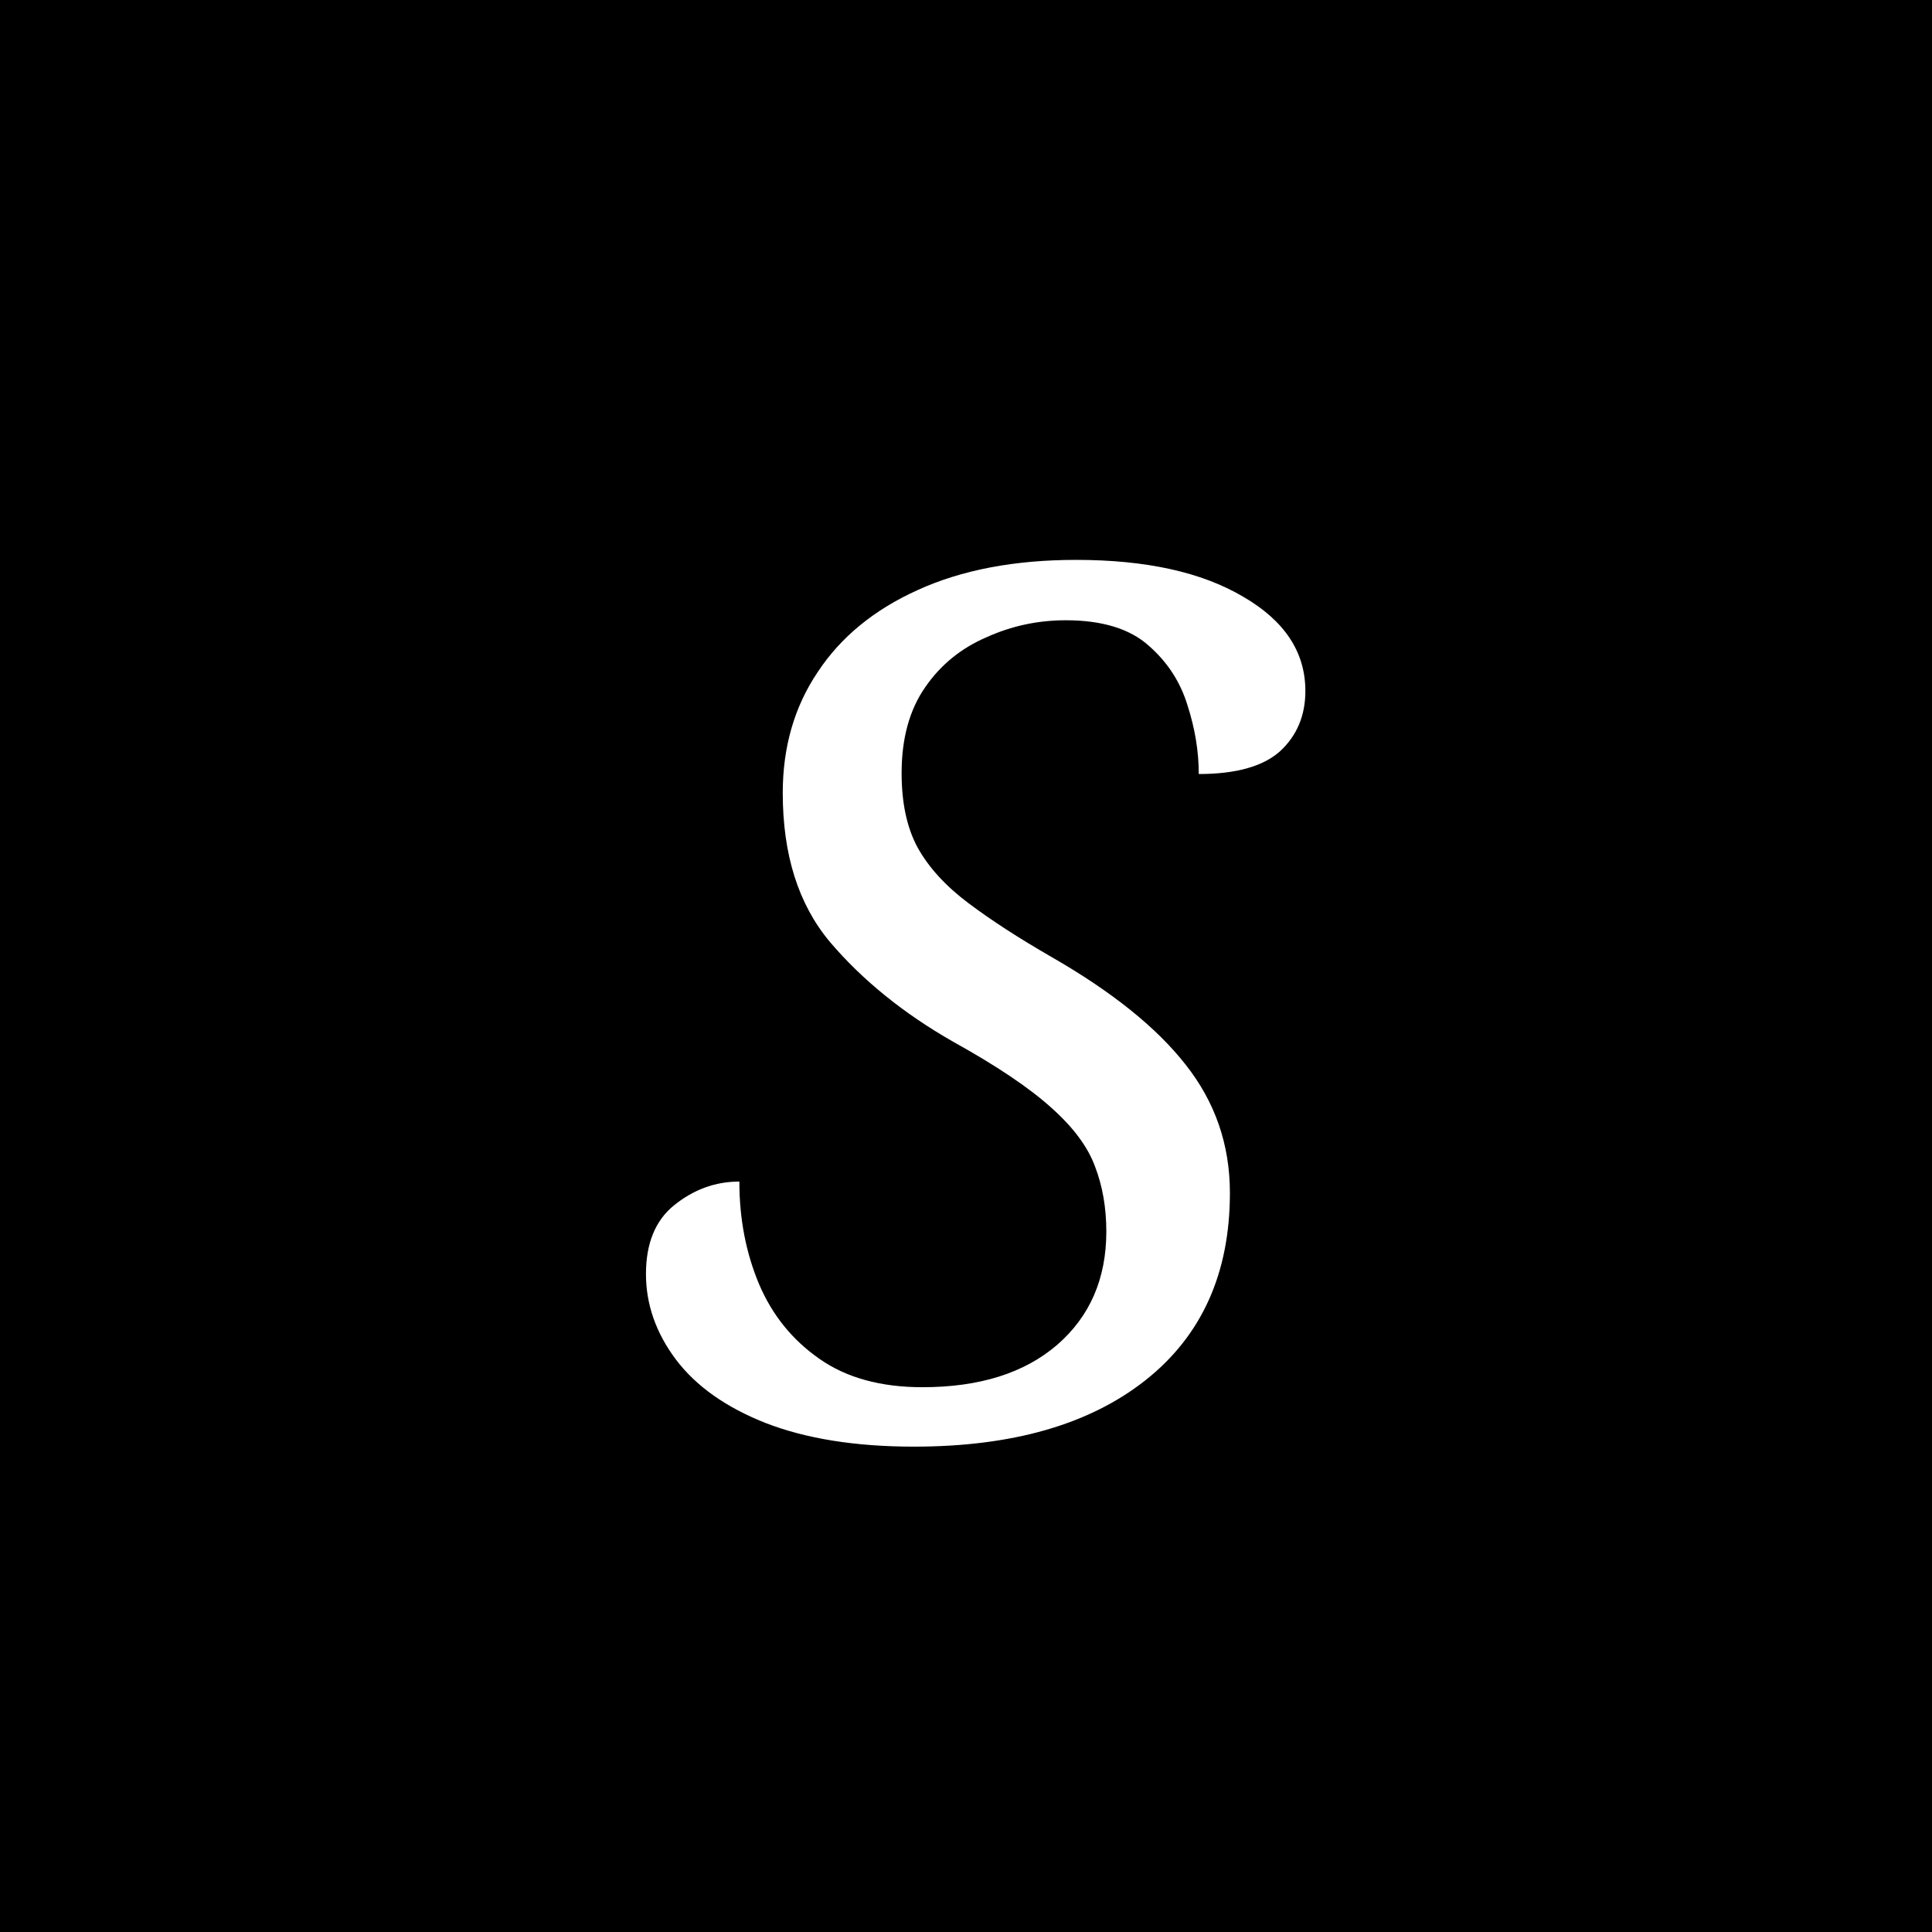
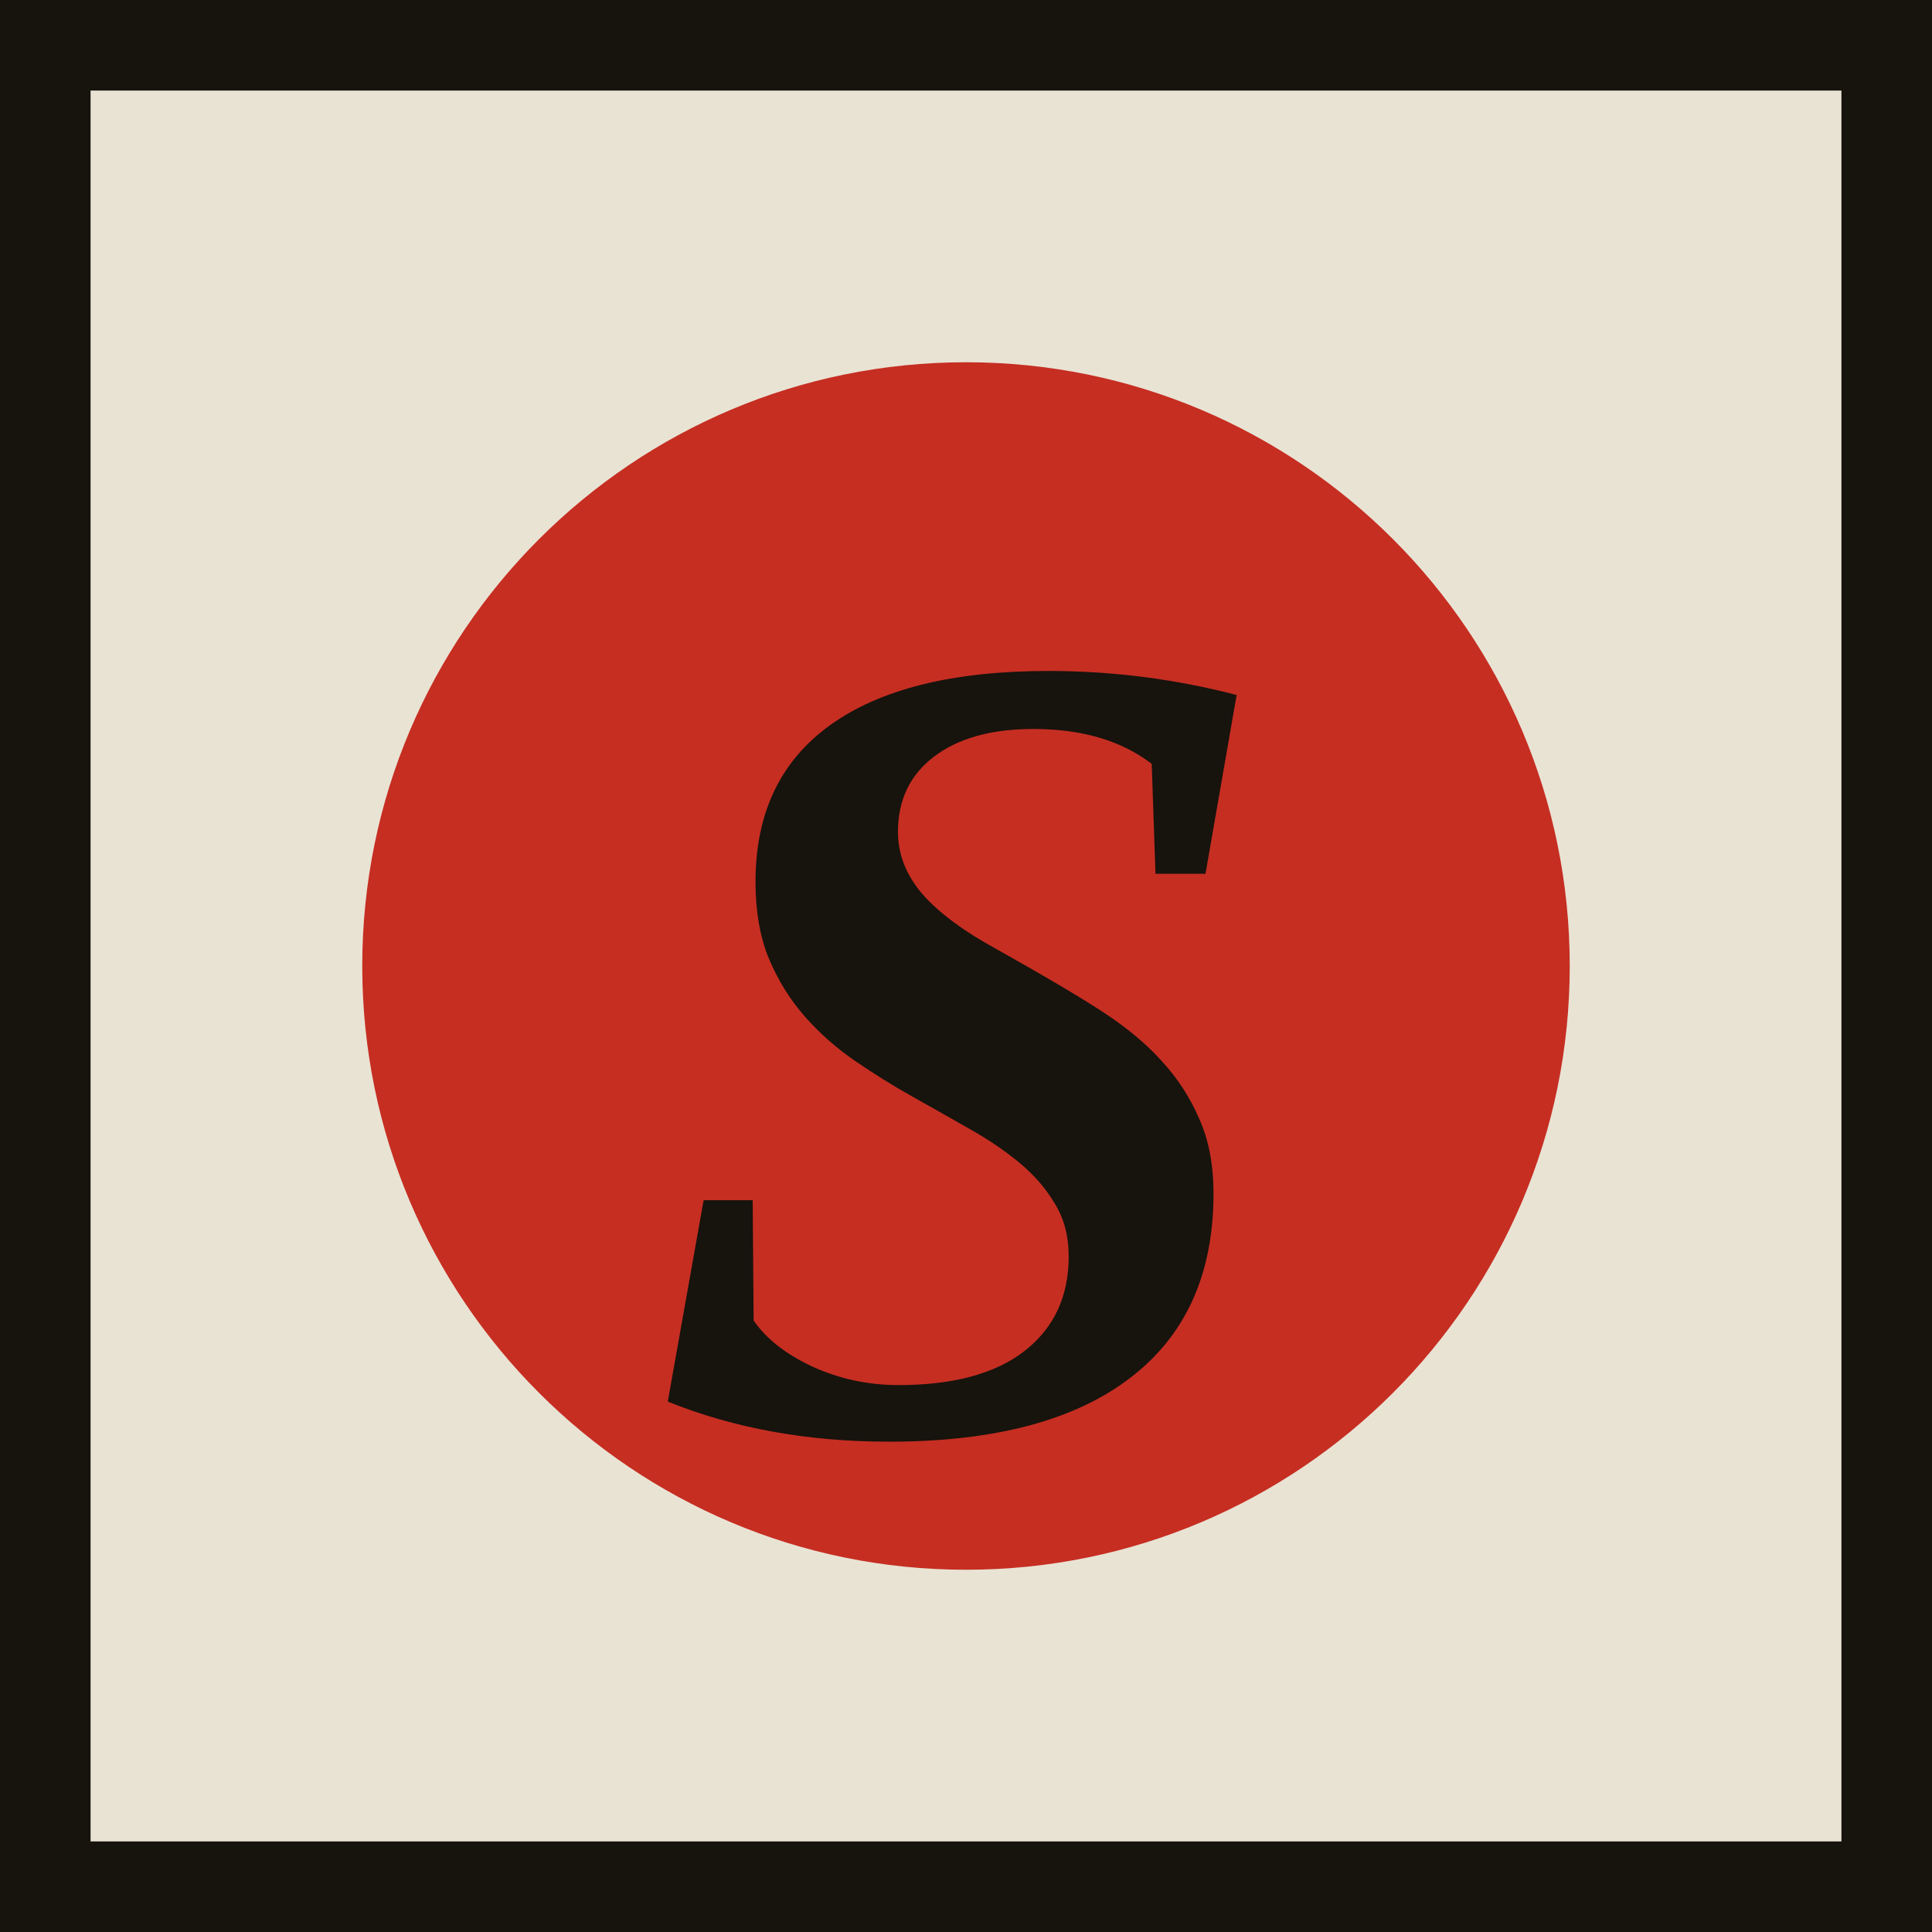
- <svg xmlns="http://www.w3.org/2000/svg" width="32" height="32" viewBox="0 0 32 32">
-   <rect width="32" height="32" fill="#000" />
-   <text x="50%" y="50%" font-family="Georgia, serif" font-size="20" fill="white" text-anchor="middle" dominant-baseline="central" font-style="italic">S</text>
+ <svg xmlns="http://www.w3.org/2000/svg" width="64" height="64" viewBox="0 0 64 64">
+   <rect width="64" height="64" fill="#E9E3D4" />
+   <circle cx="32" cy="32" r="20" fill="#C62E22" />
+   <rect width="64" height="64" fill="none" stroke="#17130D" stroke-width="6" />
+   <text x="50%" y="54%" font-family="Times New Roman, Georgia, serif" font-size="38" font-weight="bold" fill="#17130D" text-anchor="middle" dominant-baseline="central" font-style="italic">S</text>
</svg>
